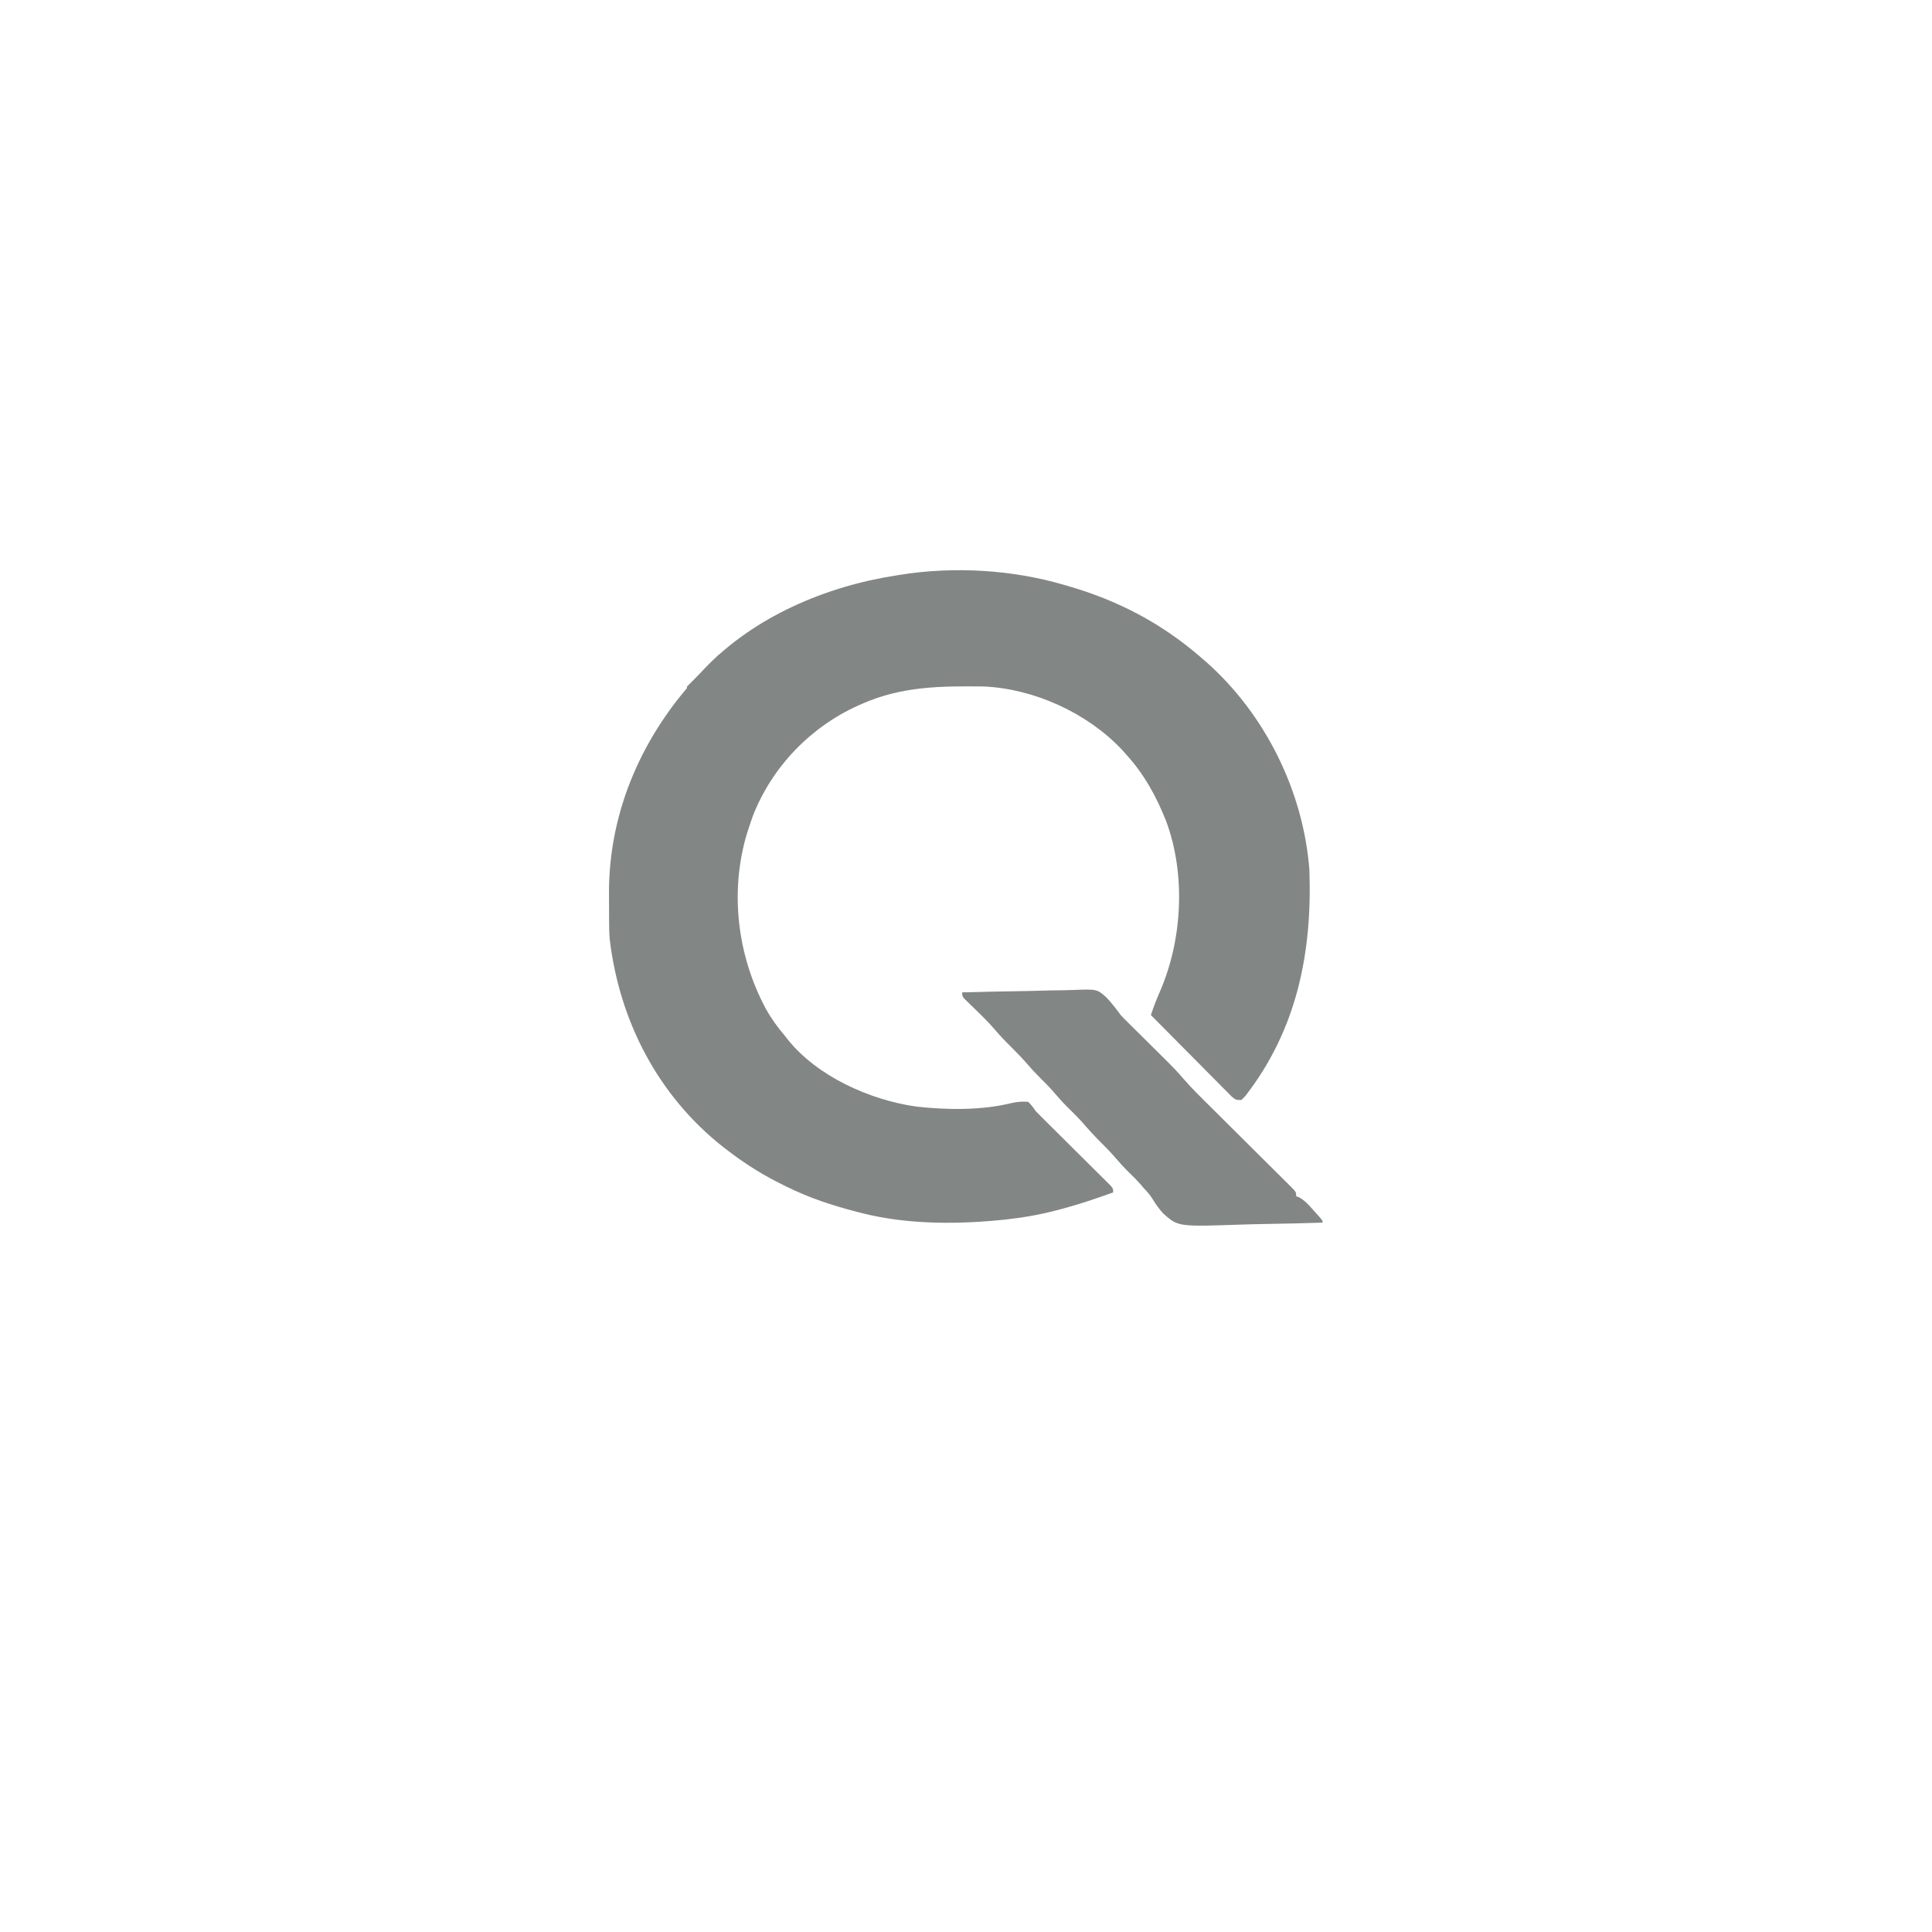
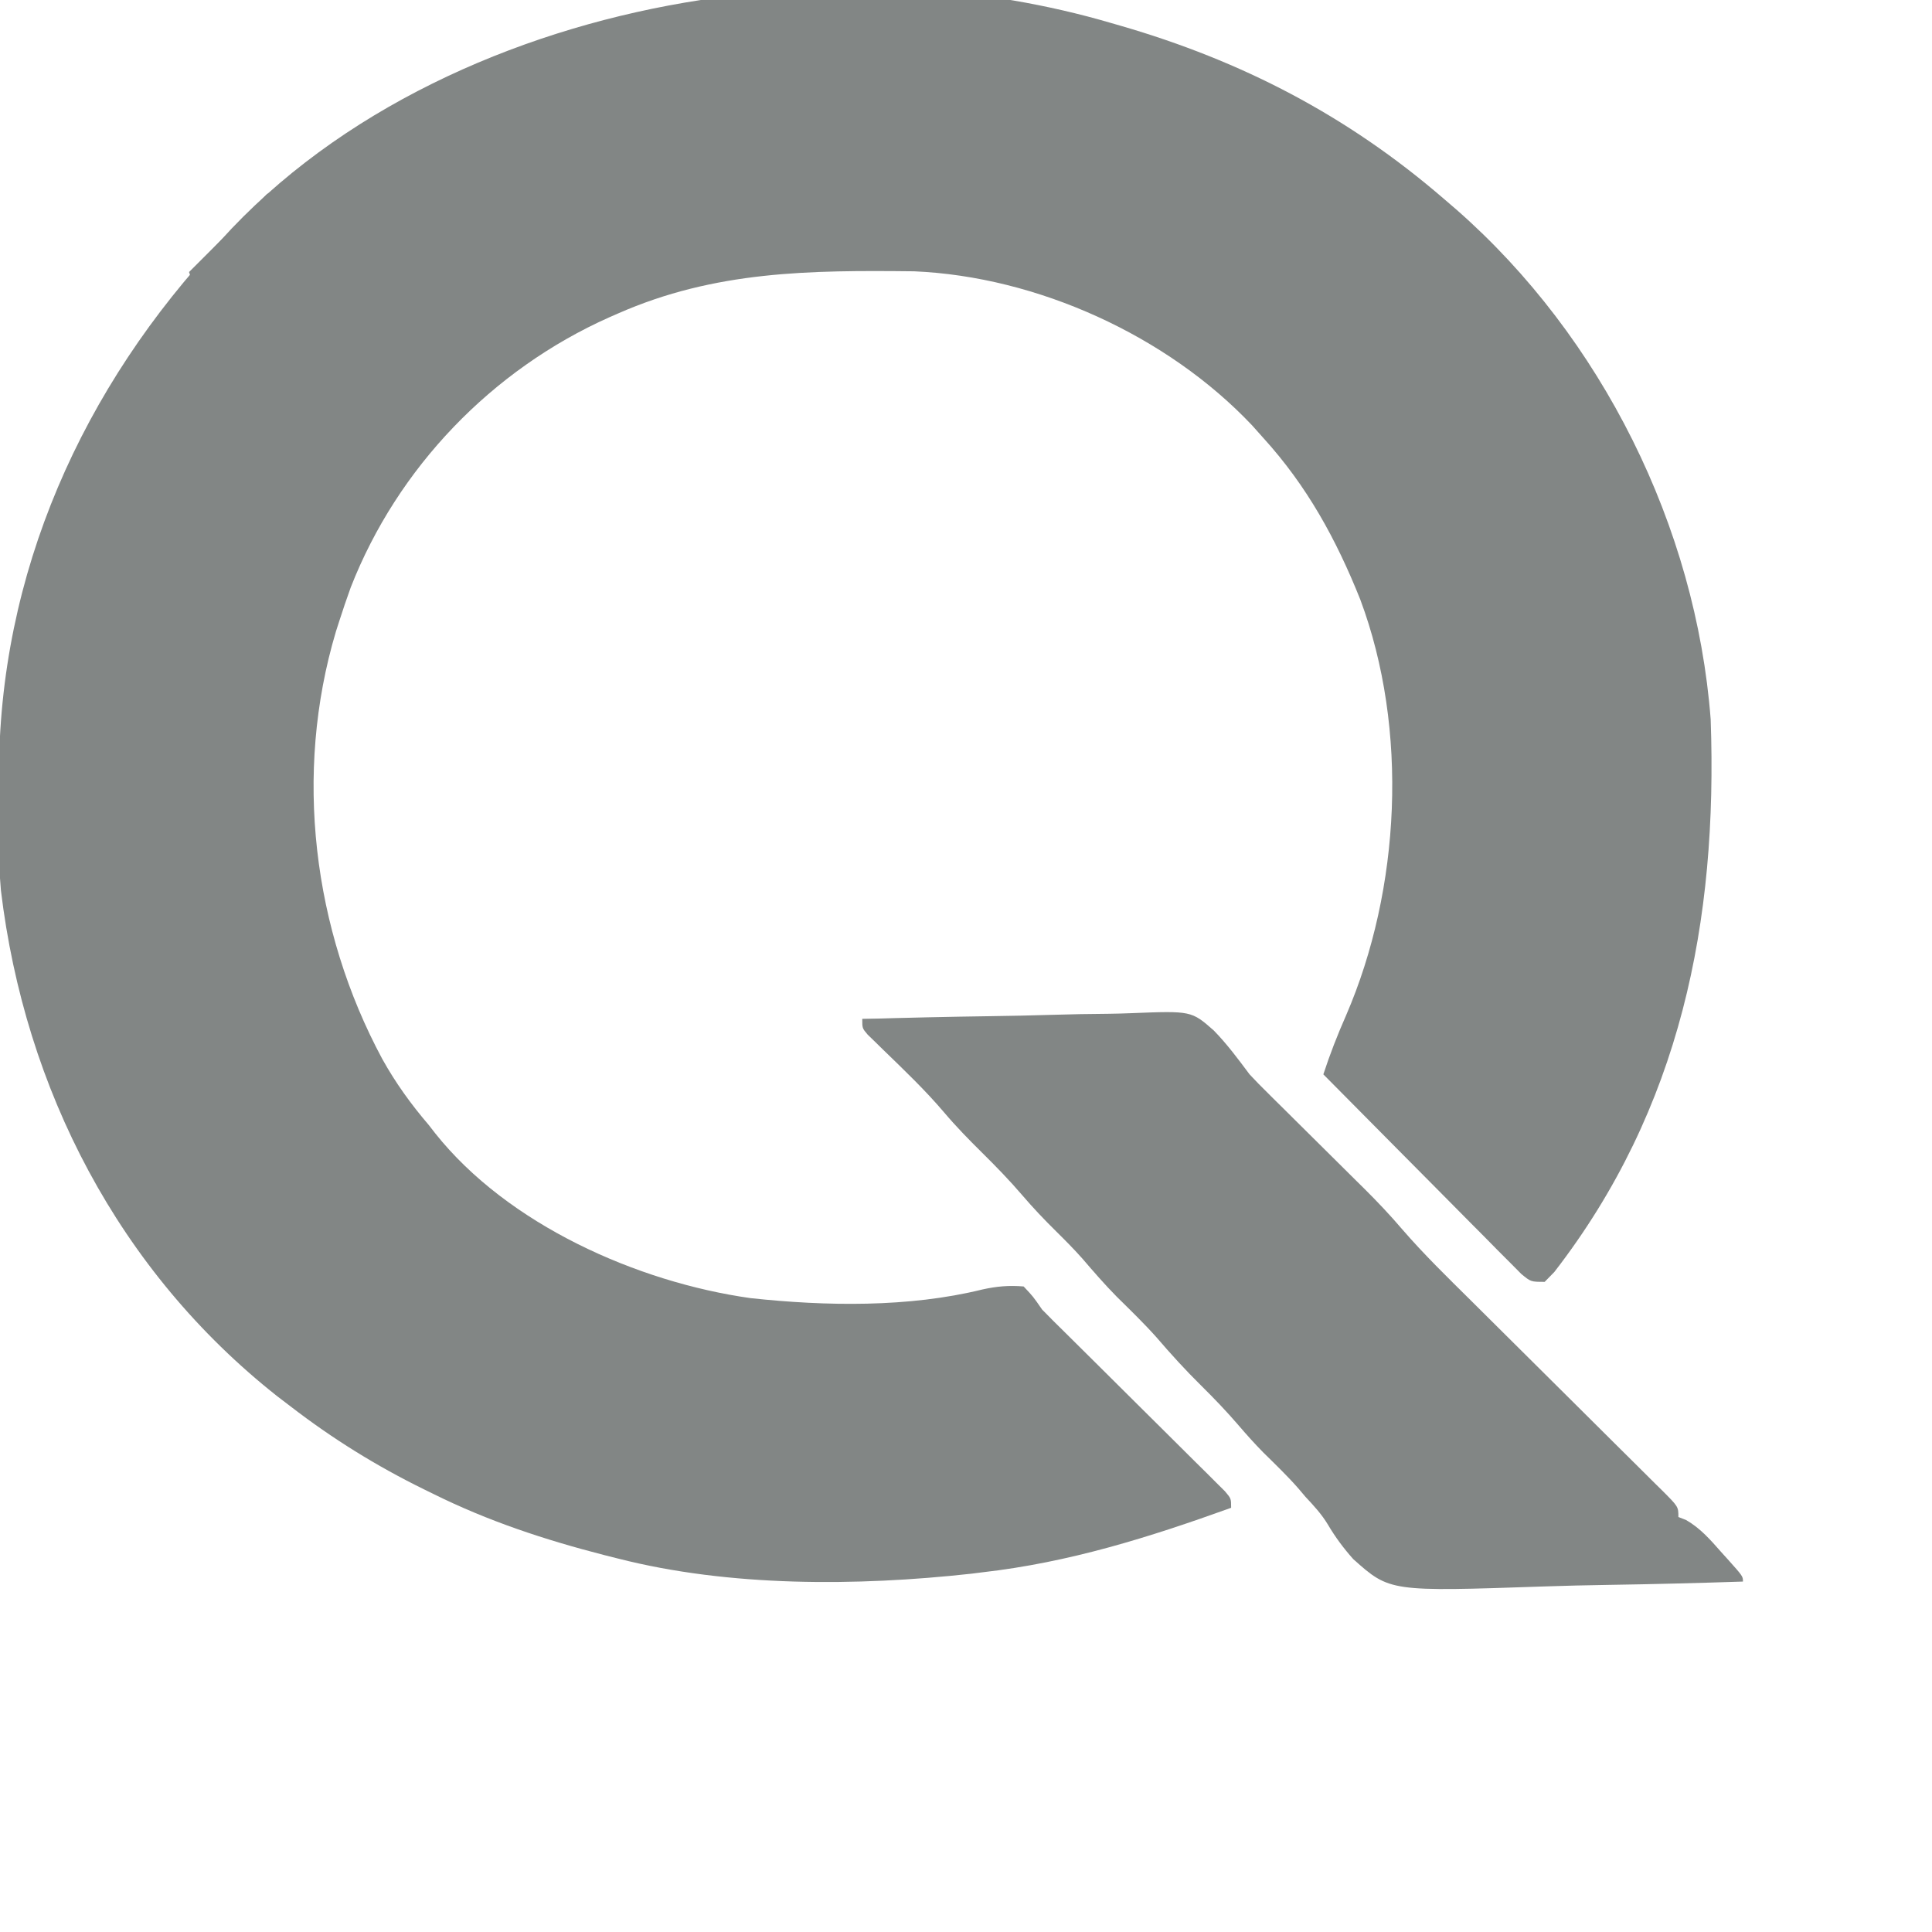
- <svg xmlns="http://www.w3.org/2000/svg" version="1.1" width="1024" height="1024">
+ <svg xmlns="http://www.w3.org/2000/svg" version="1.1" width="100%" height="100%" viewBox="323 305 419 419">
  <path d="M0 0 C0.981 0.282 0.981 0.282 1.981 0.57 C28.308 8.196 51.175 20.052 72 38 C73.45 39.247 73.45 39.247 74.93 40.52 C106.362 68.114 126.809 109.213 130 151 C131.56 194.8 123.482 235.467 96.094 270.859 C95.403 271.566 94.712 272.272 94 273 C91 273 91 273 88.931 271.292 C88.138 270.492 87.345 269.693 86.529 268.869 C85.628 267.968 84.727 267.067 83.799 266.139 C82.82 265.145 81.842 264.151 80.863 263.156 C79.859 262.147 78.855 261.138 77.849 260.13 C75.204 257.473 72.568 254.807 69.934 252.14 C67.244 249.42 64.547 246.708 61.85 243.996 C56.558 238.672 51.276 233.339 46 228 C47.435 223.608 49.072 219.416 50.938 215.188 C62.72 187.899 64.55 153.188 54 125 C48.775 111.936 42.471 100.427 33 90 C32.188 89.09 31.376 88.18 30.539 87.242 C12.137 67.768 -16.07 54.987 -42.744 53.839 C-65.375 53.592 -85.935 53.724 -107 63 C-107.614 63.268 -108.227 63.537 -108.859 63.813 C-134.318 75.175 -154.794 96.437 -164.939 122.403 C-165.82 124.839 -166.645 127.284 -167.438 129.75 C-167.672 130.481 -167.907 131.212 -168.149 131.965 C-177.345 162.746 -173.156 196.666 -158.087 224.679 C-155.197 229.868 -151.866 234.487 -148 239 C-147.544 239.588 -147.087 240.176 -146.617 240.781 C-130.896 260.545 -102.878 273.056 -78.215 276.531 C-61.916 278.289 -43.894 278.594 -27.961 274.656 C-24.841 273.965 -22.184 273.731 -19 274 C-16.938 276.188 -16.938 276.188 -15 279 C-13.354 280.692 -11.688 282.35 -10 284 C-8.708 285.279 -7.418 286.56 -6.128 287.841 C-5.407 288.554 -4.687 289.268 -3.945 290.004 C-0.707 293.215 2.526 296.431 5.758 299.648 C7.468 301.348 9.18 303.046 10.894 304.743 C13.367 307.192 15.835 309.648 18.301 312.105 C19.458 313.248 19.458 313.248 20.639 314.413 C21.344 315.117 22.049 315.822 22.775 316.548 C23.711 317.478 23.711 317.478 24.667 318.426 C26 320 26 320 26 322 C8.161 328.423 -9.066 333.843 -28 336 C-28.782 336.098 -29.565 336.196 -30.371 336.297 C-55.149 339.026 -82.782 339.19 -107 333 C-108.004 332.748 -109.007 332.496 -110.041 332.236 C-122.856 328.936 -135.141 324.886 -147 319 C-147.691 318.662 -148.383 318.325 -149.095 317.977 C-159.441 312.882 -168.871 307.037 -178 300 C-178.942 299.282 -179.885 298.564 -180.855 297.824 C-215.189 270.724 -235.615 231.288 -240.802 188.093 C-241.125 184.677 -241.163 181.264 -241.168 177.836 C-241.171 177.081 -241.175 176.327 -241.178 175.549 C-241.183 173.961 -241.185 172.373 -241.185 170.785 C-241.187 168.402 -241.206 166.019 -241.225 163.637 C-241.392 119.474 -223.078 78.851 -193 47 C-192.267 46.202 -191.533 45.404 -190.777 44.582 C-164.415 16.9 -126.227 0.716 -89 -5 C-88.284 -5.117 -87.568 -5.234 -86.831 -5.355 C-58.435 -9.882 -27.554 -8.096 0 0 Z " fill="#828685" transform="translate(564,310)" />
  <path d="M0 0 C9.327 -0.279 18.653 -0.492 27.984 -0.622 C32.318 -0.684 36.649 -0.769 40.981 -0.905 C45.17 -1.037 49.356 -1.108 53.547 -1.139 C55.138 -1.161 56.728 -1.204 58.318 -1.269 C71.383 -1.783 71.383 -1.783 76.242 2.489 C79.122 5.441 81.536 8.699 84 12 C85.268 13.358 86.561 14.693 87.892 15.989 C88.469 16.563 89.046 17.137 89.641 17.728 C90.218 18.298 90.796 18.867 91.391 19.453 C92.024 20.083 92.658 20.713 93.311 21.362 C95.288 23.327 97.269 25.289 99.25 27.25 C101.883 29.856 104.513 32.466 107.141 35.078 C107.726 35.655 108.312 36.233 108.915 36.827 C111.773 39.669 114.506 42.555 117.12 45.623 C121.835 51.073 126.994 56.088 132.111 61.156 C133.967 62.994 135.819 64.836 137.67 66.679 C142.928 71.912 148.191 77.14 153.459 82.363 C156.693 85.571 159.923 88.784 163.15 92 C164.379 93.222 165.61 94.443 166.843 95.662 C168.557 97.357 170.264 99.057 171.97 100.759 C172.483 101.263 172.996 101.767 173.524 102.286 C177 105.772 177 105.772 177 108 C177.552 108.215 178.103 108.431 178.672 108.652 C181.769 110.445 183.911 112.908 186.25 115.562 C186.709 116.07 187.168 116.577 187.641 117.1 C191 120.854 191 120.854 191 122 C181.203 122.326 171.408 122.574 161.607 122.725 C157.054 122.798 152.505 122.896 147.954 123.056 C114.416 124.204 114.416 124.204 106.496 117.143 C104.389 114.778 102.6 112.38 100.992 109.652 C99.635 107.392 97.923 105.542 96.125 103.625 C95.612 103.019 95.099 102.413 94.57 101.789 C92.171 99.055 89.556 96.547 86.965 93.996 C85.078 92.079 83.313 90.104 81.562 88.062 C78.993 85.072 76.307 82.269 73.5 79.5 C70.093 76.139 66.925 72.663 63.812 69.031 C61.072 65.96 58.121 63.112 55.191 60.223 C52.579 57.573 50.167 54.788 47.746 51.965 C45.904 49.892 43.976 47.946 42 46 C39.421 43.46 36.978 40.875 34.625 38.125 C31.884 34.933 28.993 31.957 26 29 C23.131 26.165 20.355 23.329 17.75 20.25 C13.677 15.457 9.138 11.118 4.622 6.747 C4.026 6.163 3.43 5.579 2.816 4.977 C2.274 4.451 1.732 3.926 1.174 3.385 C0 2 0 2 0 0 Z " fill="#828685" transform="translate(510,526)" />
  <path d="M0 0 C24.09 0 48.18 0 73 0 C73 0.33 73 0.66 73 1 C72.14 1.008 71.28 1.016 70.394 1.025 C62.301 1.102 54.207 1.19 46.114 1.288 C41.953 1.338 37.792 1.384 33.631 1.422 C29.617 1.459 25.604 1.505 21.59 1.558 C20.057 1.577 18.523 1.592 16.99 1.603 C14.847 1.62 12.704 1.649 10.561 1.681 C9.34 1.694 8.118 1.708 6.86 1.722 C3.869 1.707 3.869 1.707 2 4 C1.34 2.68 0.68 1.36 0 0 Z " fill="#828685" transform="translate(510,526)" />
  <path d="M0 0 C0.99 0.33 1.98 0.66 3 1 C-3.27 7.27 -9.54 13.54 -16 20 C-16.33 19.01 -16.66 18.02 -17 17 C-11.39 11.39 -5.78 5.78 0 0 Z " fill="#828685" transform="translate(381,347)" />
</svg>
